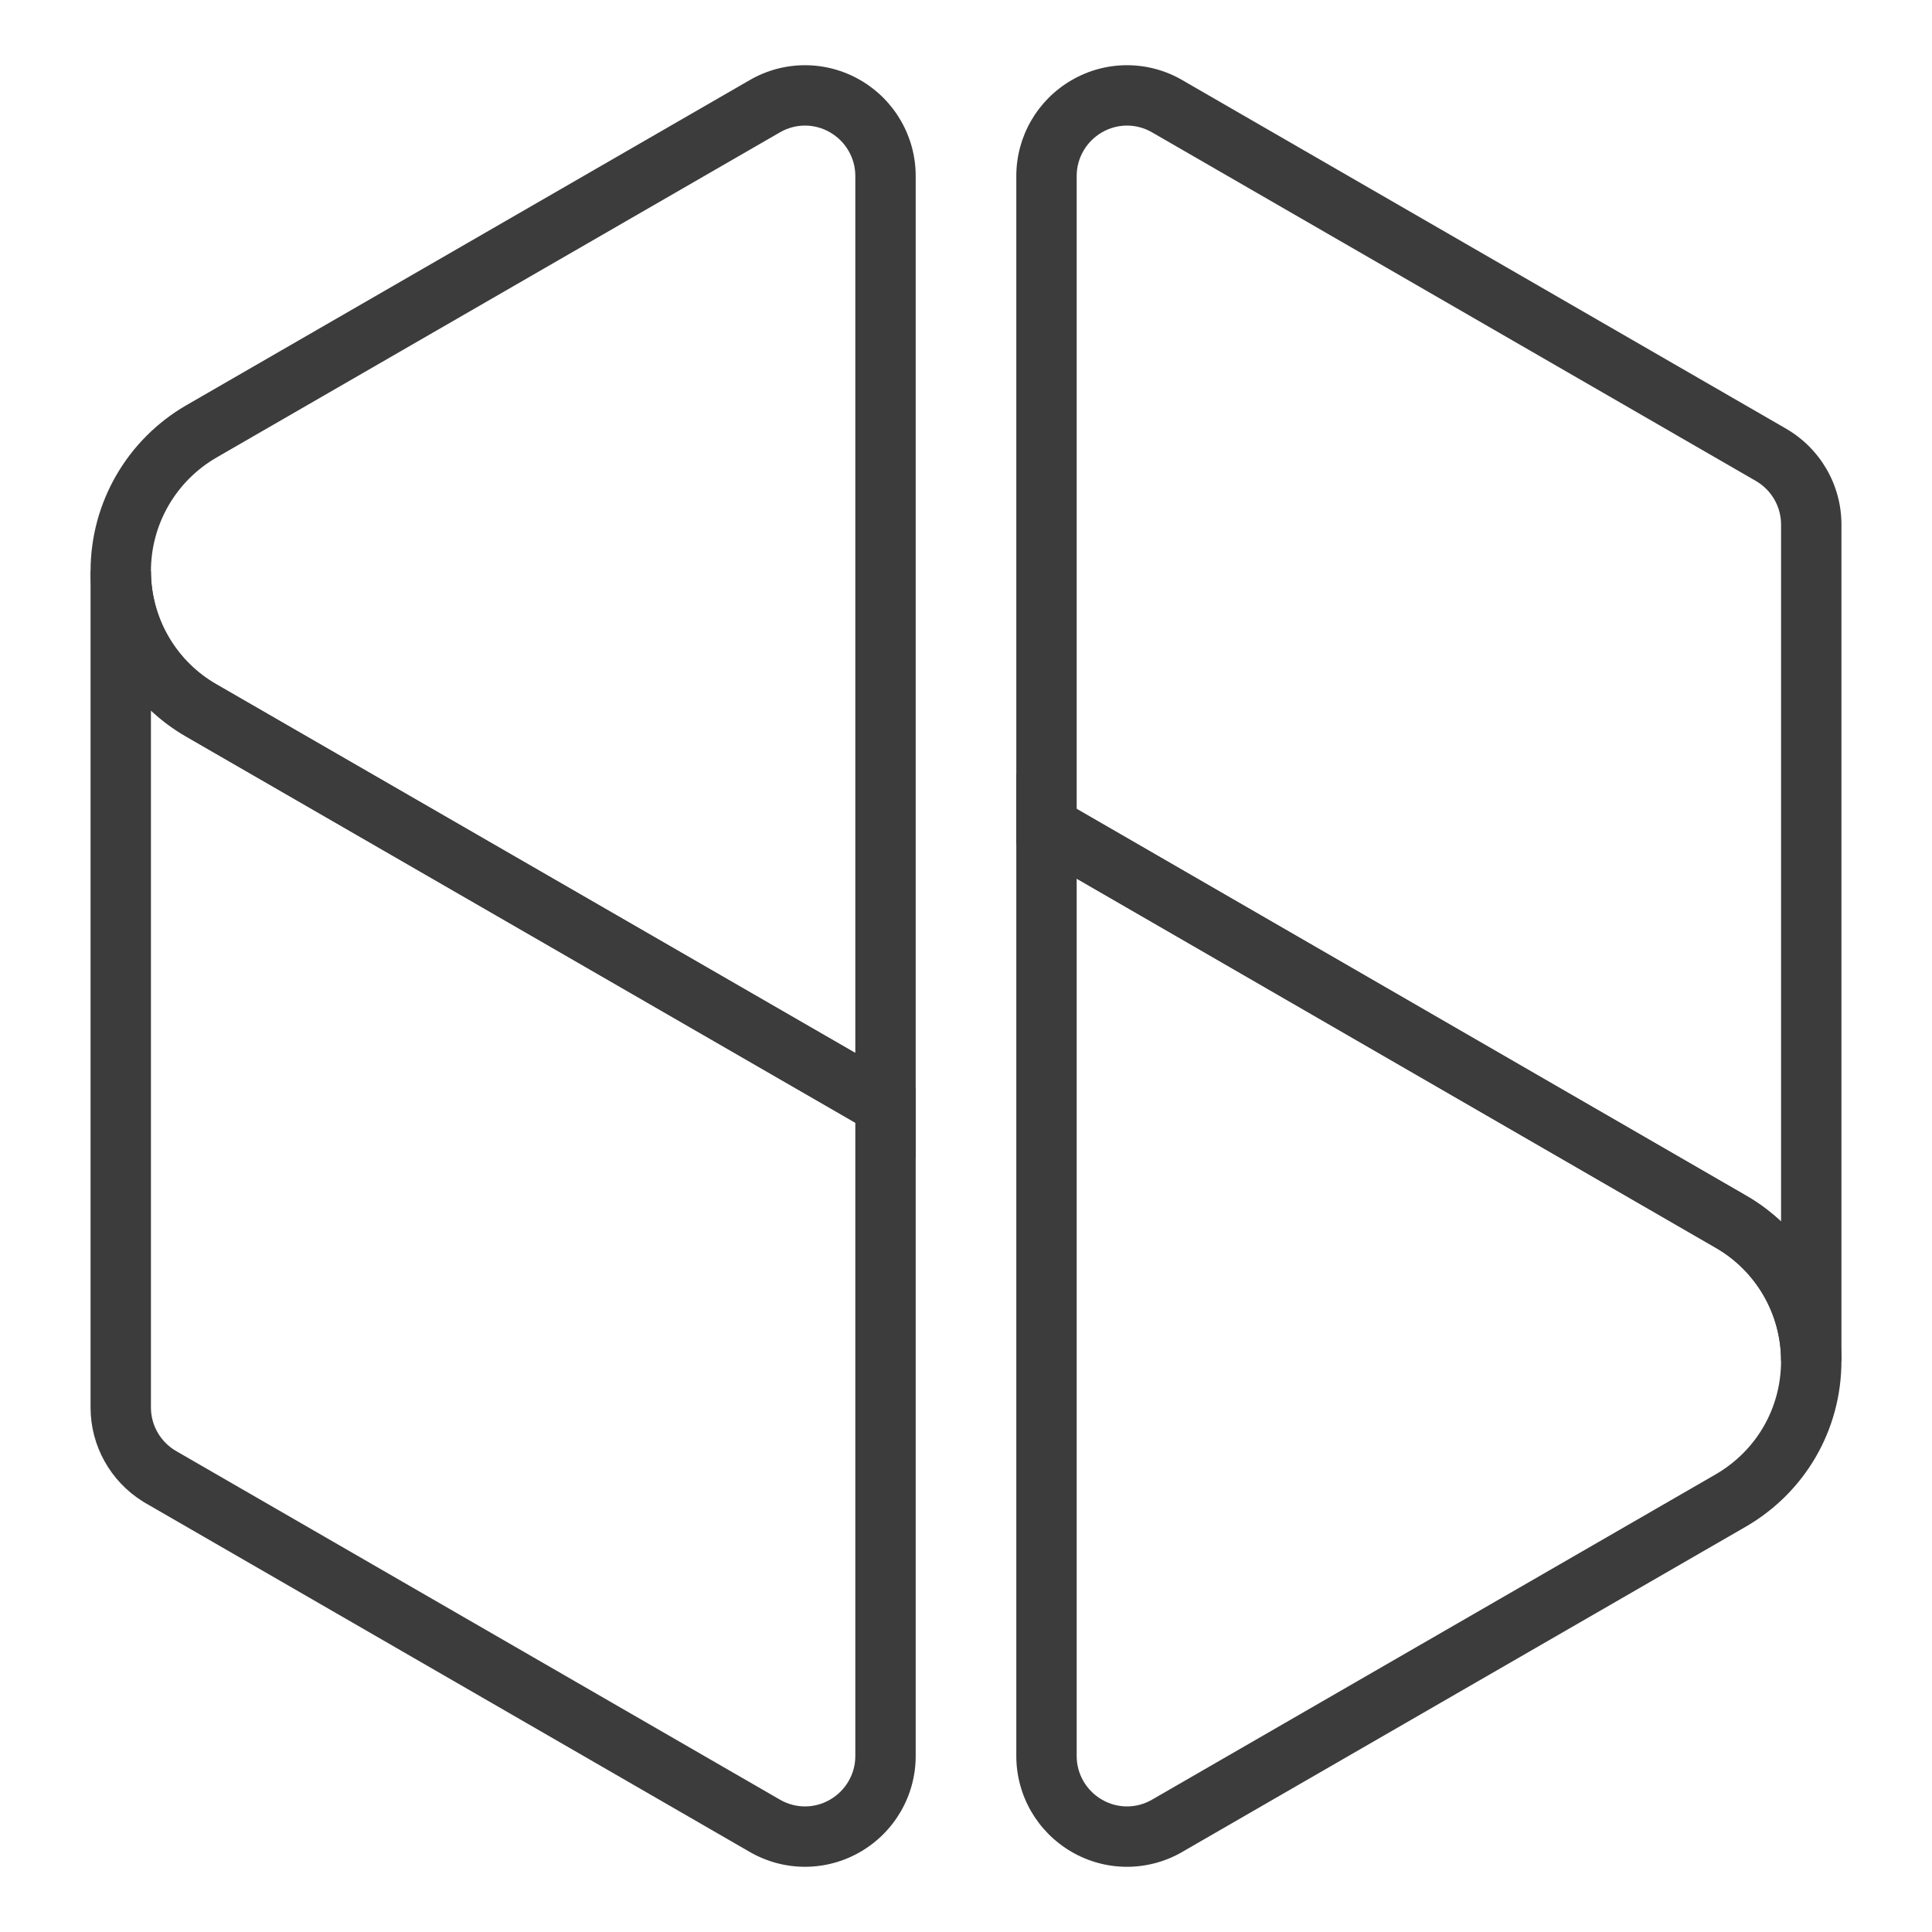
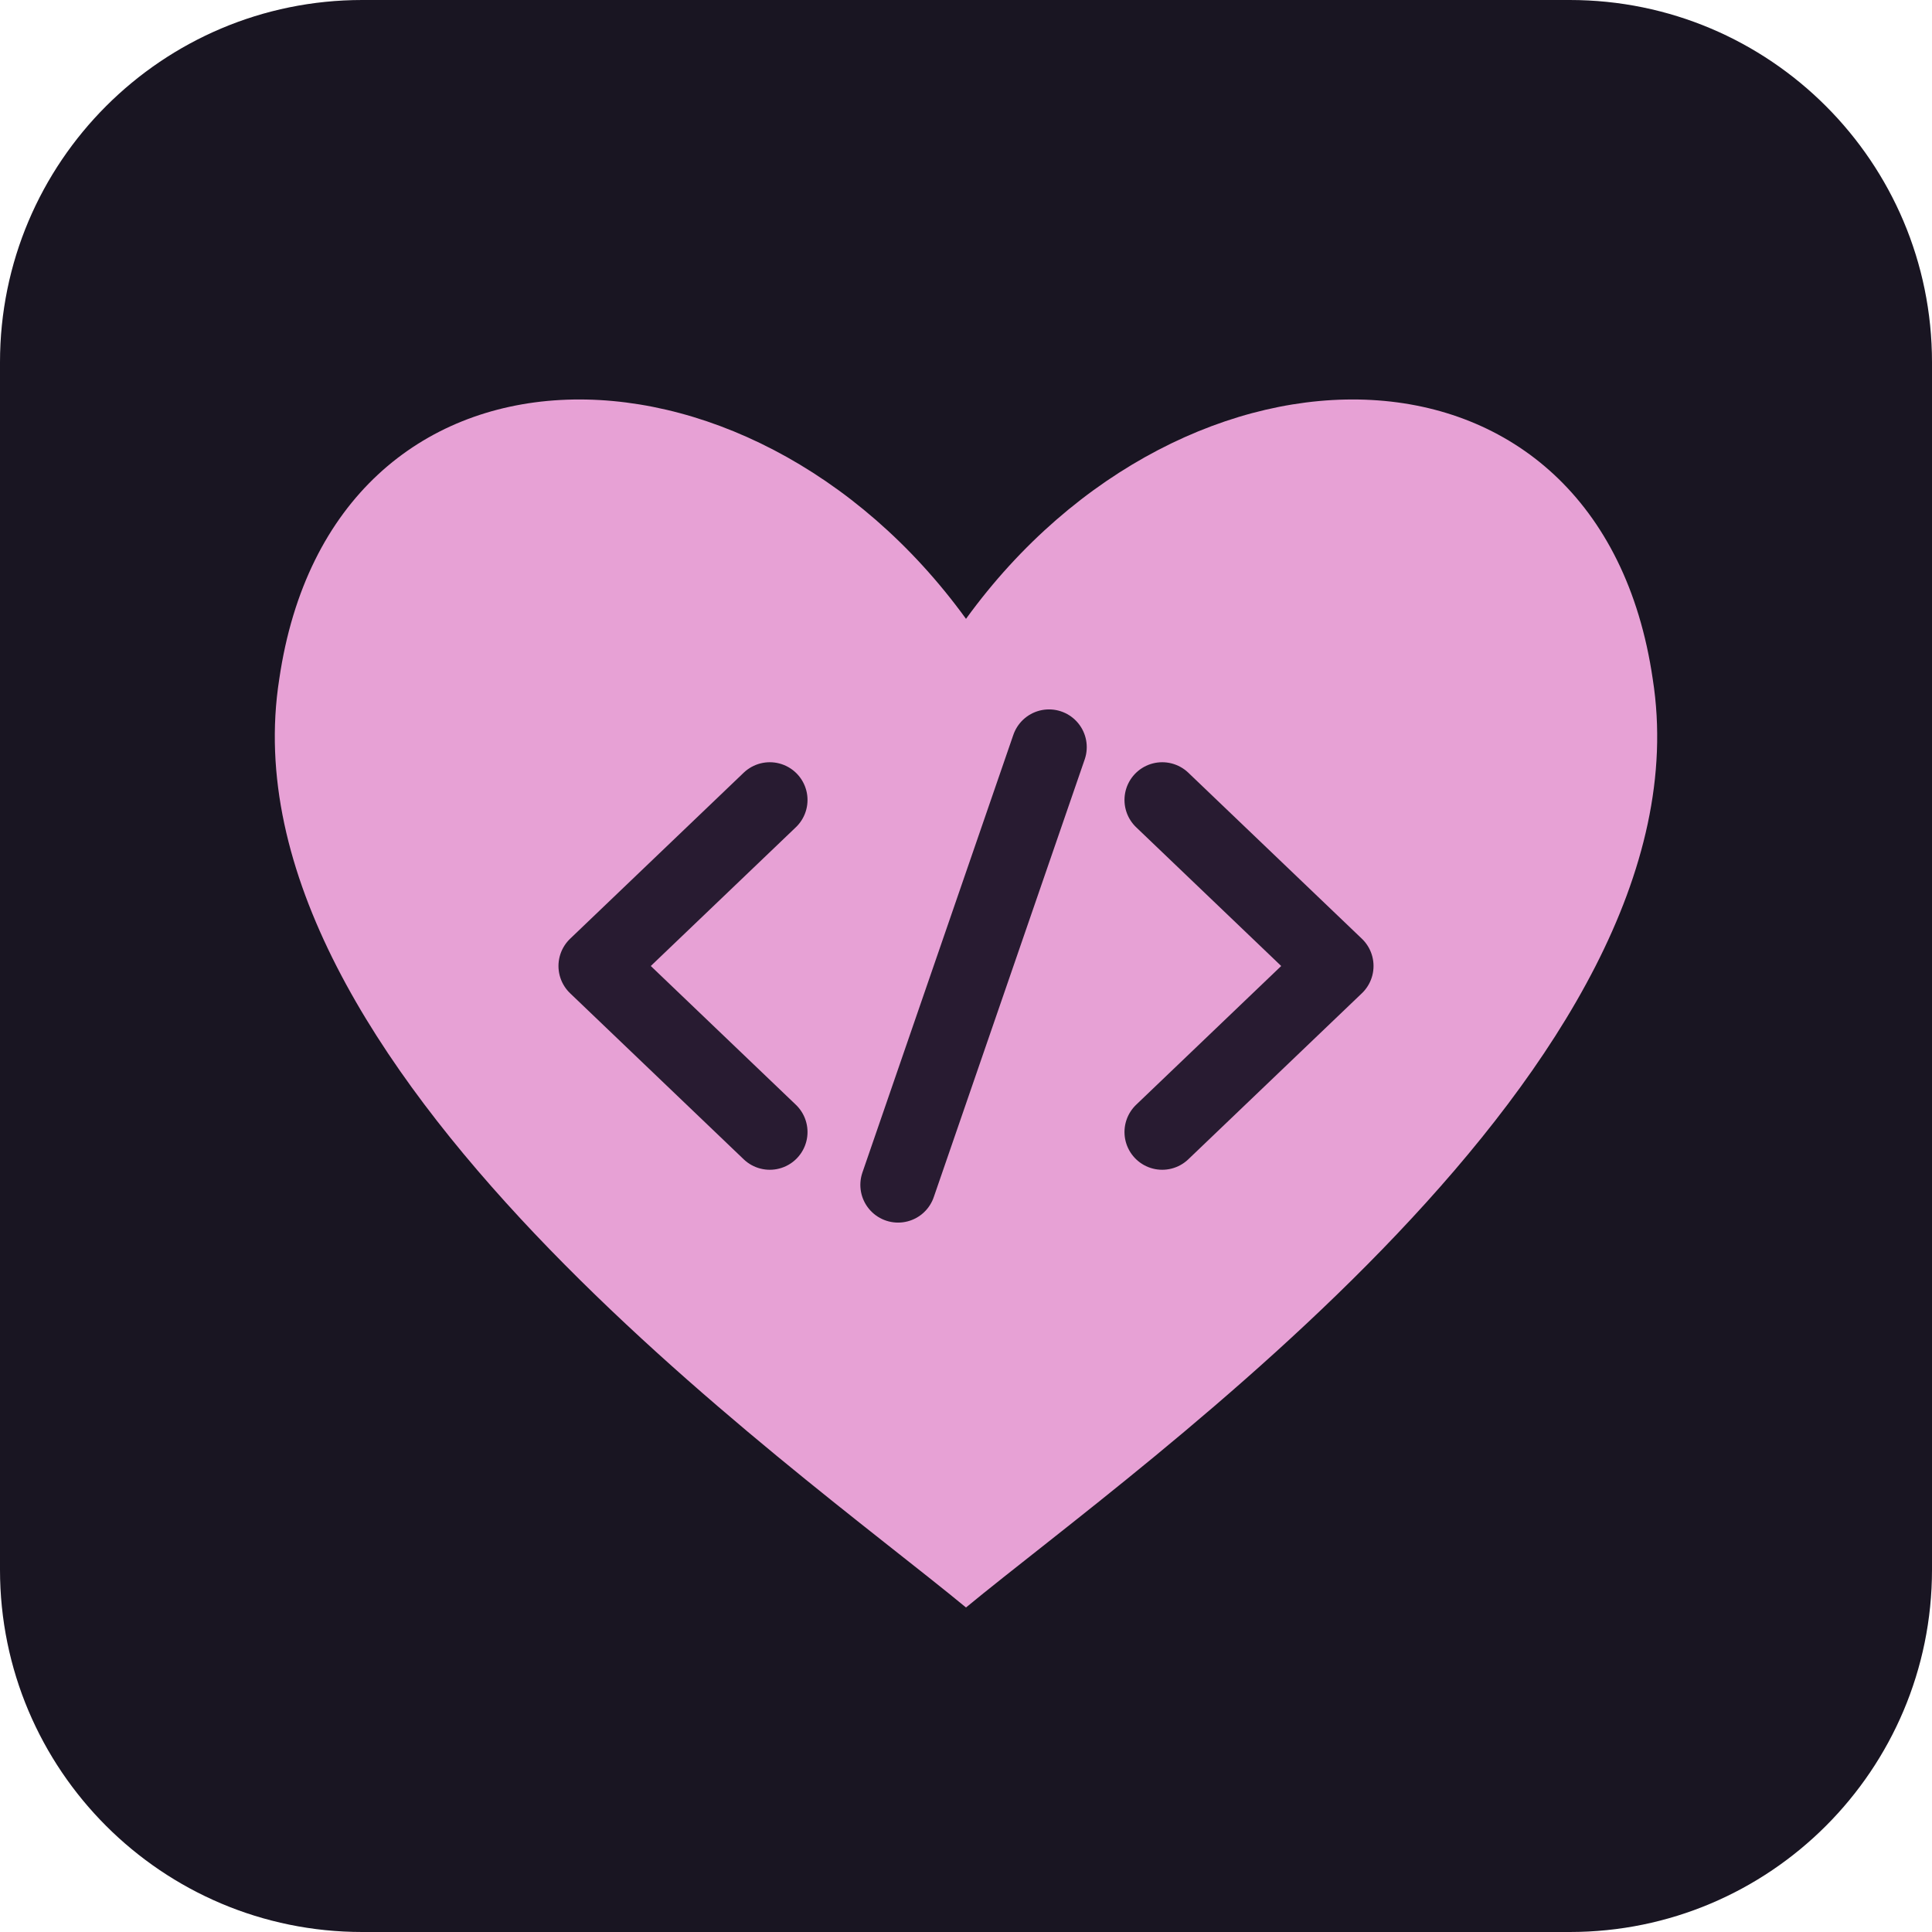
- <svg xmlns="http://www.w3.org/2000/svg" width="128" height="128" viewBox="0 0 128 128" fill="none">
-   <path d="M6 93.253V37.84H10C10 40.883 11.586 43.639 14.084 45.185L14.329 45.332L14.333 45.334L60.667 72.071V116.347C60.667 118.957 59.27 121.374 57.004 122.689C54.731 124.009 51.94 124.01 49.667 122.692L9.667 99.599L9.452 99.47C7.31 98.129 6 95.781 6 93.253ZM10 93.253C10 94.43 10.631 95.533 11.671 96.137L51.667 119.228L51.671 119.23C52.703 119.83 53.964 119.83 54.996 119.23C56.036 118.626 56.667 117.523 56.667 116.347V74.382L12.334 48.799C11.485 48.311 10.703 47.73 10 47.071V93.253Z" fill="#3C3C3C" />
-   <path d="M56.667 11.653C56.667 10.477 56.036 9.374 54.996 8.77C53.964 8.17 52.703 8.17 51.671 8.77L51.666 8.772L14.333 30.319C11.645 31.883 10 34.742 10 37.84C10 40.883 11.585 43.641 14.084 45.187L14.329 45.332L14.333 45.335L56.667 69.764V11.653ZM60.667 76.691L12.338 48.801C8.471 46.582 6 42.431 6 37.84C6 33.313 8.407 29.135 12.329 26.857L12.334 26.855L49.662 5.312C51.936 3.991 54.73 3.99 57.004 5.311C59.27 6.626 60.667 9.043 60.667 11.653V76.691Z" fill="#3C3C3C" />
-   <path d="M67.333 11.653C67.334 9.043 68.729 6.626 70.996 5.311C73.27 3.99 76.063 3.99 78.337 5.311L78.336 5.312L118.333 28.401L118.337 28.404C120.604 29.72 122 32.137 122 34.747V90.16H118C118 87.019 116.31 84.182 113.671 82.668L113.666 82.665L67.333 55.901V11.653ZM71.333 53.593L115.662 79.199L116.021 79.412C116.734 79.853 117.396 80.362 118 80.928V34.747C118 33.571 117.37 32.467 116.329 31.863L76.333 8.772L76.329 8.77C75.297 8.17 74.037 8.17 73.004 8.77C71.964 9.374 71.334 10.477 71.333 11.653V53.593Z" fill="#3C3C3C" />
-   <path d="M118 90.16C118 87.018 116.31 84.183 113.671 82.669L113.666 82.666L71.333 58.211V116.346C71.333 117.523 71.964 118.626 73.004 119.23C74.037 119.83 75.297 119.83 76.329 119.23L76.333 119.228L113.667 97.681C116.361 96.115 118 93.305 118 90.16ZM122 90.16C122 94.746 119.588 98.869 115.671 101.143L115.666 101.145L78.336 122.689L78.337 122.69C76.063 124.01 73.27 124.011 70.996 122.69C68.729 121.374 67.333 118.956 67.333 116.346V51.282L115.662 79.199L116.021 79.413C119.682 81.678 122 85.712 122 90.16Z" fill="#3C3C3C" />
+ <svg xmlns="http://www.w3.org/2000/svg" width="256" height="256" viewBox="0 0 256 256">
+   <rect width="256" height="256" rx="48" fill="#191522" />
+   <path fill="#e7a1d5" d="M128 213C105 194 29 141 37 90C44 42 99 42 128 82C157 42 212 42 219 90C227 141 151 194 128 213Z" />
+   <g fill="none" stroke="#281b31" stroke-width="10" stroke-linecap="round" stroke-linejoin="round">
+     <path d="m102 106-23 22 23 22m52-44 23 22-23 22m-15-51-20 58" />
+   </g>
</svg>
